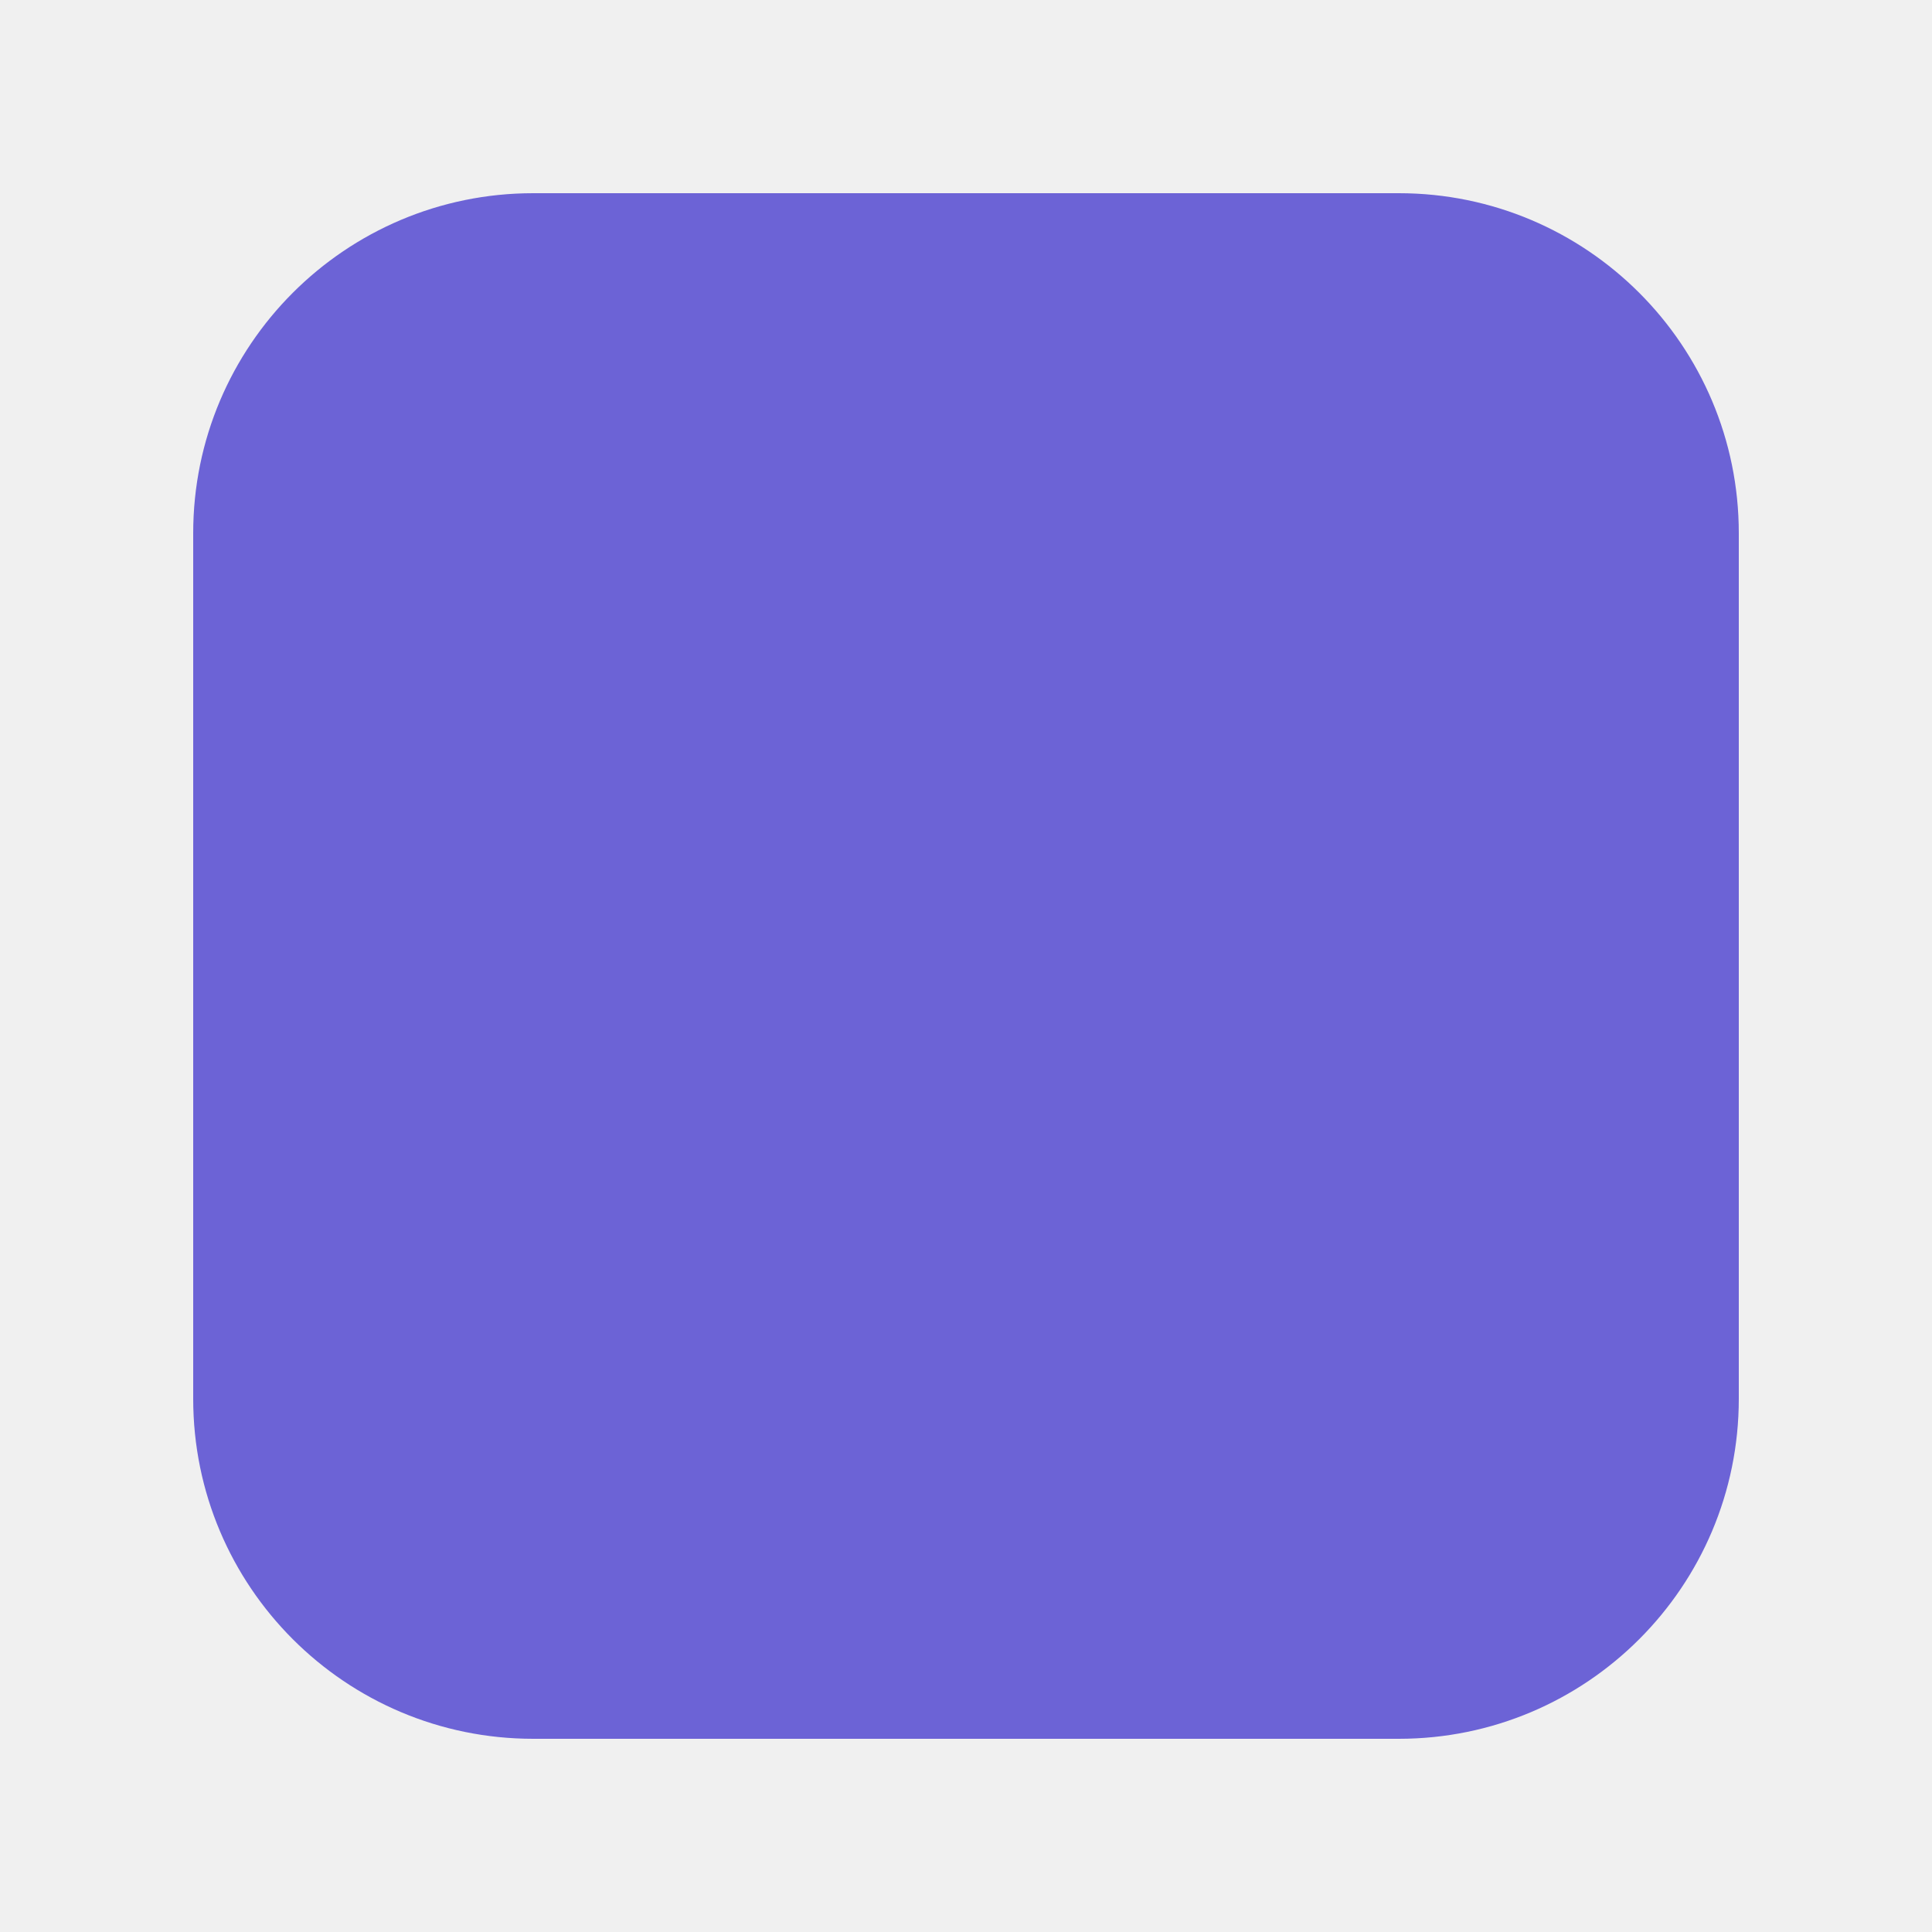
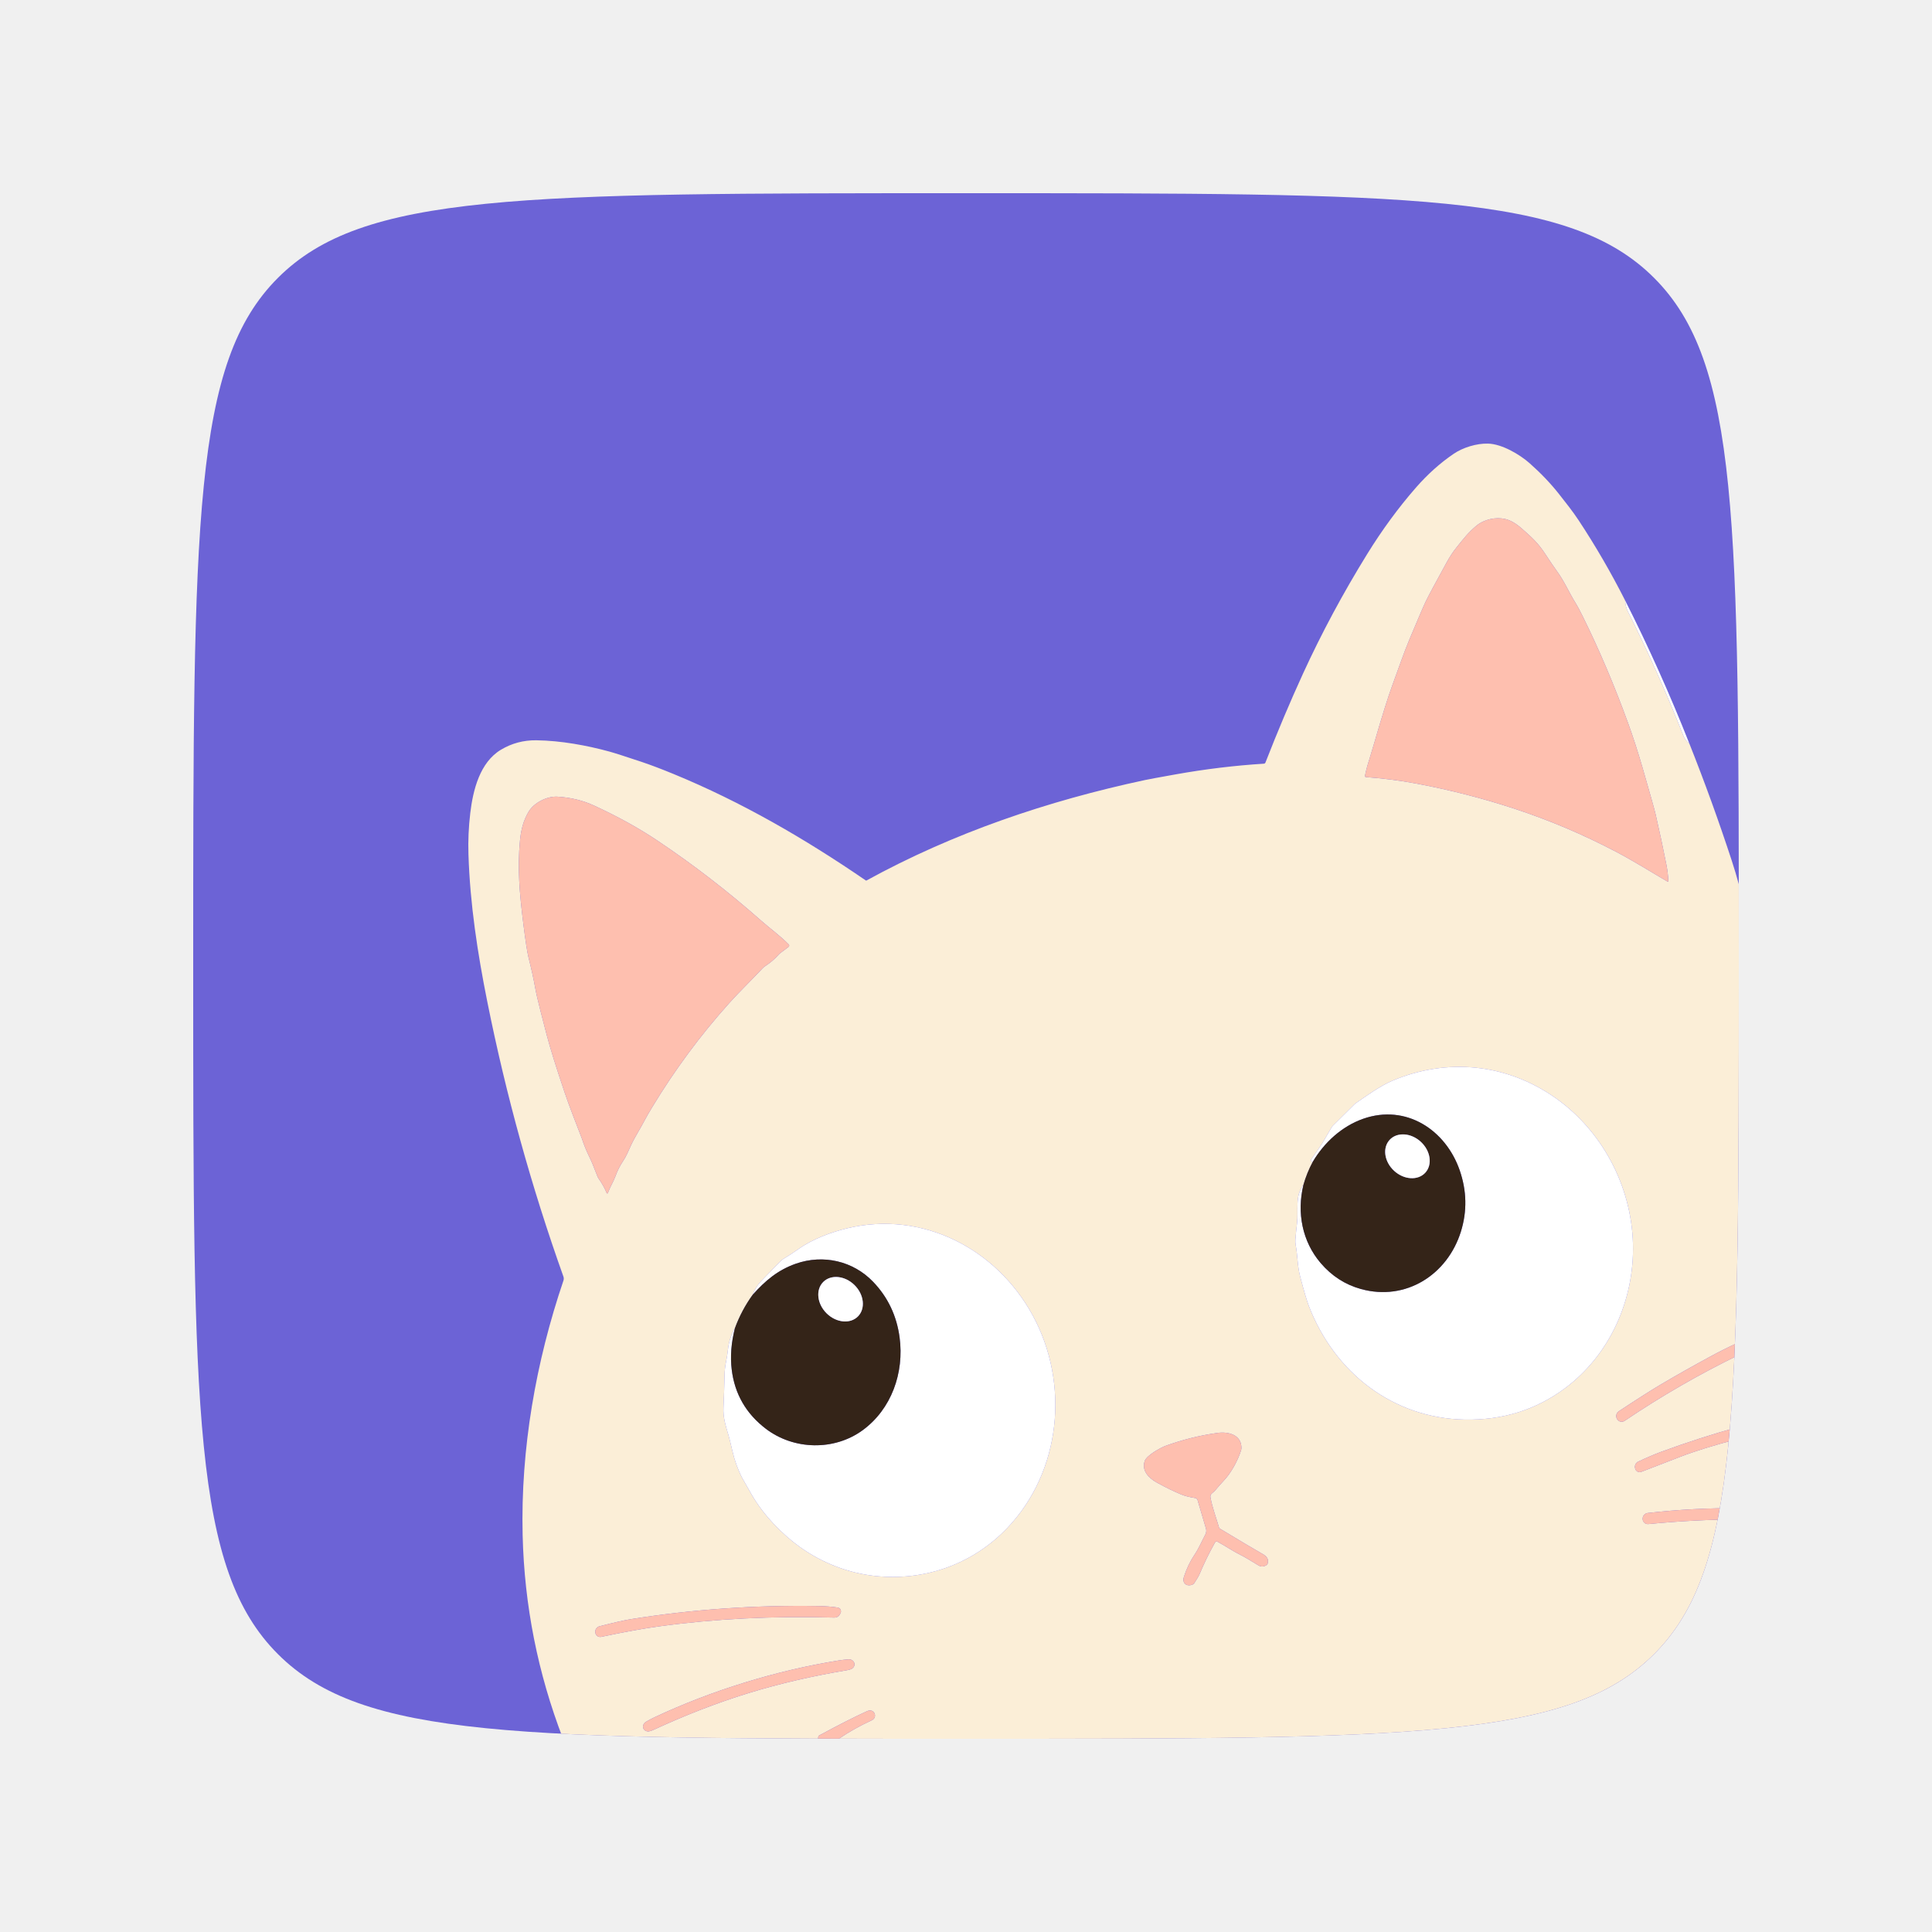
<svg xmlns="http://www.w3.org/2000/svg" fill="none" version="1.1" width="500" height="500" viewBox="-62.5 -62.5 625 625">
  <defs>
-     <mask id="master_svg0_13_062" style="mask-type:alpha" maskUnits="userSpaceOnUse" x="0" y="0" width="500" height="500">
+     <clipPath id="master_svg0_13_062">
      <path d="M 250 0 C 394.8 0 445.2 0 472.6 27.4 C 500 54.8 500 105.2 500 250 C 500 394.8 500 445.2 472.6 472.6 C 445.2 500 394.8 500 250 500 C 105.2 500 54.8 500 27.4 472.6 C 0 445.2 0 394.8 0 250 C 0 105.2 0 54.8 27.4 27.4 C 54.8 0 105.2 0 250 0 Z" />
-     </mask>
+     </clipPath>
  </defs>
-   <rect x="0" y="0" width="500" height="500" rx="110" fill="#6C63D6" fill-opacity="1" />
-   <g mask="url(#master_svg0_13_062)">
+   <g clip-path="url(#master_svg0_13_062)">
+     <rect x="0" y="0" width="500" height="500" fill="#6C63D6" fill-opacity="1" />
    <path d="M463.188,131.667Q463.441,133.962,463.971,135.023Q473.918,154.815,482.039,175.43Q482.67,177.027,484.012,178.059Q491.451,196.757,497.717,215.9Q498.963,219.702,500,223.548L500,371.738Q495.232,373.921,490.639,376.419Q481.943,381.146,474.876,385.32Q470.193,388.084,461.181,394.04C460.342,394.593,460.099,395.718,460.635,396.572L460.674,396.64C461.187,397.451,462.268,397.679,463.064,397.142Q480.929,385.089,500,375.838L500,399.077Q487.235,402.608,474.865,407.171Q471.743,408.321,467.459,410.335C466.632,410.723,466.209,411.656,466.462,412.535L466.501,412.664C466.742,413.5,467.643,413.951,468.451,413.64Q474.893,411.192,480.906,408.835Q487.889,406.099,500,402.918L500,425.389Q485.33,425.282,470.531,426.951C469.557,427.064,468.84,427.915,468.897,428.892L468.902,428.959C468.959,429.913,469.792,430.63,470.739,430.539Q486.012,429.044,500,429.055L500,500L208.849,500Q213.848,496.604,219.393,494.072Q220.323,493.649,220.509,492.899C220.715,492.035,220.249,491.165,219.438,490.902Q218.79,490.693,217.815,491.139Q211.706,493.931,202.48,498.934C202.326,499.019,202.224,499.176,202.21,499.351L202.154,500L119.647,500Q107.389,468.205,106.572,434.075C105.902,406.246,110.85,378.027,119.777,351.76C119.919,351.34,119.915,350.885,119.765,350.468Q104.25,306.958,95.149,261.598C91.976,245.8,89.552,229.911,89.045,213.892Q88.831,207.265,89.631,200.541C90.51,193.119,92.72,184.117,99.573,180.027Q104.786,176.908,110.996,176.981C118.971,177.072,127.543,178.696,134.531,180.603Q137.033,181.285,145.013,183.953Q149.375,185.414,155.304,187.85C177.514,196.977,198.056,208.94,217.59,222.33C217.655,222.375,217.74,222.38,217.81,222.341C245.898,206.904,276.488,196.559,307.868,189.853Q309.829,189.435,317.759,188.02Q332.169,185.442,346.377,184.551C346.593,184.536,346.784,184.398,346.867,184.195Q352.79,169.028,359.017,155.43Q368.023,135.773,379.791,116.725Q387.044,104.988,395.542,95.252Q401.184,88.794,407.732,84.327C410.742,82.268,415.194,80.909,418.852,81.005C423.371,81.118,429.08,84.491,432.304,87.333Q437.771,92.167,441.806,97.283C443.84,99.861,446.309,102.963,448.225,105.873Q456.436,118.333,463.188,131.667ZM477.209,222.544Q477.096,219.916,476.584,217.288Q475.096,209.679,473.084,200.919Q472.611,198.838,468.908,186.029Q466.642,178.183,464.134,171.29Q457.518,153.1,449.589,137.048Q448.05,133.934,447.295,132.733C444.967,129.016,443.733,125.801,441.13,122.219Q439.608,120.121,437.433,116.776C435.094,113.166,433.008,111.299,429.791,108.479Q426.961,105.992,424.476,105.411C421.427,104.694,417.663,105.445,415.064,107.616C412.455,109.799,411.041,111.666,408.628,114.667Q407.005,116.691,405.512,119.404Q400.175,129.1,398.755,132.016Q397.892,133.771,393.547,144.121C391.513,148.966,389.957,153.692,387.912,159.214Q385.905,164.623,382.084,177.799Q380.94,181.742,380.495,183.107Q379.622,185.747,379.064,188.454C379.023,188.667,379.175,188.869,379.39,188.888Q387.85,189.514,395.666,190.981Q412.049,194.06,427.435,199.12Q444.415,204.704,460.251,213.023C466.175,216.131,471.81,219.707,476.961,222.697C477.012,222.727,477.076,222.727,477.128,222.695C477.18,222.663,477.211,222.606,477.209,222.544ZM133.753,323.451C133.783,323.529,133.859,323.58,133.943,323.579C134.028,323.578,134.104,323.525,134.136,323.445C134.858,321.437,135.9,319.886,136.56,318.081Q137.574,315.3,139.073,313.084C140.121,311.527,140.741,309.908,141.677,307.894C142.917,305.221,144.658,302.609,146.095,299.823Q146.845,298.374,148.507,295.627Q159.469,277.532,173.333,262.078C176.753,258.265,180.315,254.881,184.187,250.752C184.43,250.493,184.703,250.264,184.999,250.069Q187.625,248.343,189.496,246.206C189.582,246.104,189.678,246.014,189.783,245.935L192.607,243.797C192.847,243.615,192.873,243.263,192.663,243.047C189.896,240.21,186.588,237.858,183.652,235.263Q167.629,221.117,150.13,209.402Q141.085,203.35,129.617,198.076Q124.291,195.628,117.894,195.228C114.468,195.008,110.224,197.174,108.488,200.118C106.82,202.95,106.065,205.854,105.727,209.335C104.853,218.303,105.575,226.56,106.798,236.312Q107.852,244.694,108.432,247.046Q109.931,253.053,110.602,256.883Q111.069,259.534,112.36,264.565Q112.98,266.985,114.338,272.219Q115.967,278.474,120.154,290.889Q121.31,294.312,122.882,298.396Q125.722,305.757,125.756,305.853Q126.68,308.763,128.264,311.978Q129.104,313.676,130.772,318.042C130.865,318.289,130.988,318.522,131.138,318.735Q132.936,321.33,133.753,323.451ZM362.213,313.287Q360.252,316.908,359.147,320.845C356.335,324.314,357.603,329.035,357.09,333.22Q356.774,335.82,356.566,338.46C356.517,339.062,356.548,339.667,356.656,340.259C357.282,343.592,357.208,347.073,358.11,350.491Q359.947,357.496,360.917,360.006C369.224,381.518,388.075,396.307,411.384,396.736Q429.644,397.069,443.677,386.662C458.352,375.776,466.253,357.936,465.758,339.825C465.245,321.121,455.771,303.298,440.634,292.649C424.87,281.571,405.698,279.653,388.081,287.053C383.798,288.853,378.973,292.429,375.992,294.465C375.906,294.525,375.825,294.593,375.75,294.668L368.683,301.673C368.507,301.849,368.355,302.046,368.232,302.26L365.183,307.488C365.179,307.496,365.174,307.505,365.166,307.517L361.661,312.604C361.565,312.745,361.558,312.927,361.644,313.072Q361.863,313.445,362.213,313.287ZM181.008,356.334Q177.396,361.309,175.237,367.186Q173.406,370.204,172.983,374.163Q172.763,376.177,172.352,378.157Q171.946,380.091,171.896,382.426Q171.788,387.632,171.546,392.844C171.394,395.986,172.155,398.36,173.209,401.953Q173.609,403.313,174.398,406.765Q175.491,411.525,177.588,415.603Q177.666,415.75,180.535,420.792C184.39,427.561,190.51,433.833,196.298,437.973C203.365,443.027,211.83,446.383,220.594,447.324C236.672,449.045,252.193,443.478,263.306,431.847C280.794,413.55,283.595,385.072,271.563,362.995C259.807,341.415,235.883,329.001,211.526,334.861C206.594,336.051,200.536,338.245,195.943,341.477Q193.413,343.265,190.854,344.799C190.596,344.953,190.357,345.139,190.144,345.352Q187.552,347.964,183.652,352.03Q181.871,353.892,181.008,356.334ZM323.828,449.671Q325.141,447.691,325.57,446.67Q327.756,441.481,330.54,436.501C330.708,436.205,331.081,436.097,331.38,436.258C334.237,437.781,336.108,439.185,339.016,440.624Q340.577,441.402,344.556,443.867Q345.909,444.702,347.284,443.743C347.437,443.634,347.547,443.474,347.594,443.292C347.96,441.853,347.323,440.99,345.993,440.24Q342.234,438.108,332.124,432.011C331.99,431.927,331.891,431.797,331.848,431.644C330.98,428.587,329.701,425.327,329.069,421.836C328.878,420.764,329.977,420.386,330.484,419.783Q332.276,417.662,333.178,416.725C335.843,413.967,337.962,409.918,339.016,406.556C339.065,406.391,339.092,406.222,339.095,406.054C339.219,401.626,334.852,400.566,331.363,401.051Q322.662,402.264,314.479,405.259C313.081,405.772,308.51,408.231,307.834,410.098C306.684,413.279,309.254,415.755,311.79,417.137Q316.186,419.534,319.472,420.894C321.089,421.565,322.256,421.779,324.172,422.118C324.525,422.181,324.813,422.436,324.916,422.778L327.627,431.96C327.821,432.61,327.75,433.312,327.429,433.912C326.116,436.388,325.406,438.243,323.885,440.522Q321.754,443.703,320.492,447.635C319.804,449.778,321.546,450.917,323.377,450.054C323.562,449.97,323.718,449.837,323.828,449.671ZM209.384,459.401C209.822,458.639,209.361,457.675,208.494,457.539Q205.772,457.111,202.137,457.048Q171.197,456.552,141.502,461.313Q138.369,461.815,131.426,463.603C130.523,463.837,129.944,464.719,130.084,465.644L130.096,465.718C130.235,466.611,131.093,467.206,131.978,467.021Q143.232,464.646,150.942,463.597Q177.717,459.942,207.434,460.788C208.129,460.808,208.78,460.445,209.131,459.841L209.384,459.401ZM178.433,481.793Q163.121,486.508,149.167,493.068Q147.927,493.649,146.501,494.484C144.991,495.369,145.273,497.473,147.104,497.614Q147.69,497.659,149.06,497.033C158.86,492.515,169.089,488.471,179.504,485.262C189.913,482.052,200.643,479.638,211.289,477.85Q212.771,477.596,213.228,477.23C214.665,476.085,213.712,474.184,211.965,474.302Q210.32,474.415,208.967,474.635Q193.745,477.072,178.433,481.793Z" fill="#FBEED7" fill-opacity="1" />
    <path d="M477.209,222.544C477.211,222.606,477.18,222.664,477.128,222.695C477.076,222.727,477.012,222.727,476.961,222.697C471.81,219.707,466.175,216.131,460.251,213.024Q444.415,204.704,427.435,199.12Q412.049,194.061,395.666,190.981Q387.85,189.514,379.391,188.888C379.175,188.869,379.023,188.667,379.064,188.454Q379.622,185.747,380.495,183.107Q380.94,181.742,382.084,177.799Q385.905,164.623,387.912,159.214C389.957,153.692,391.513,148.966,393.547,144.121Q397.892,133.771,398.755,132.016Q400.175,129.1,405.512,119.405Q407.005,116.692,408.629,114.667C411.041,111.666,412.455,109.799,415.064,107.616C417.663,105.445,421.427,104.694,424.476,105.411Q426.961,105.992,429.791,108.479C433.009,111.299,435.094,113.166,437.433,116.776Q439.608,120.121,441.13,122.219C443.733,125.801,444.967,129.016,447.295,132.733Q448.05,133.934,449.589,137.048Q457.518,153.1,464.134,171.29Q466.642,178.183,468.908,186.029Q472.611,198.838,473.084,200.919Q475.096,209.679,476.584,217.288Q477.097,219.916,477.209,222.544Z" fill="#FEBFAF" fill-opacity="1" />
    <path d="M463.188,131.667Q474.656,154.369,484.012,178.059Q482.67,177.027,482.039,175.43Q473.918,154.815,463.971,135.023Q463.441,133.962,463.188,131.667Z" fill="#FFFFFF" fill-opacity="1" />
    <path d="M133.753,323.451Q132.936,321.33,131.138,318.735C130.988,318.522,130.865,318.289,130.772,318.042Q129.104,313.676,128.264,311.978Q126.68,308.763,125.756,305.853Q125.722,305.757,122.882,298.396Q121.31,294.313,120.154,290.889Q115.967,278.474,114.338,272.219Q112.98,266.985,112.36,264.565Q111.07,259.534,110.602,256.883Q109.931,253.053,108.432,247.046Q107.852,244.694,106.798,236.313C105.575,226.56,104.853,218.303,105.727,209.335C106.065,205.855,106.82,202.95,108.488,200.118C110.224,197.174,114.468,195.008,117.894,195.228Q124.291,195.629,129.617,198.077Q141.085,203.35,150.131,209.402Q167.629,221.117,183.652,235.263C186.588,237.858,189.896,240.21,192.663,243.047C192.873,243.263,192.847,243.615,192.607,243.797L189.783,245.935C189.678,246.014,189.582,246.105,189.496,246.206Q187.625,248.344,184.999,250.069C184.703,250.264,184.43,250.493,184.187,250.752C180.315,254.881,176.754,258.265,173.333,262.078Q159.469,277.532,148.507,295.627Q146.845,298.374,146.095,299.823C144.658,302.61,142.917,305.221,141.677,307.895C140.742,309.908,140.122,311.527,139.073,313.084Q137.574,315.3,136.56,318.081C135.9,319.886,134.858,321.437,134.136,323.445C134.104,323.525,134.028,323.578,133.943,323.579C133.859,323.58,133.783,323.529,133.753,323.451Z" fill="#FEBFAF" fill-opacity="1" />
    <path d="M359.147,320.845C356.989,329.847,358.781,339.114,364.721,346.08Q370.092,352.374,377.751,354.49C392.313,358.522,405.782,349.848,410.111,335.871Q413.148,326.045,409.711,316.096C405.174,302.993,392.336,294.555,378.466,299.434C371.585,301.854,365.893,307.099,362.213,313.287Q361.864,313.445,361.644,313.072C361.558,312.927,361.565,312.745,361.661,312.604L365.166,307.517C365.174,307.505,365.179,307.496,365.183,307.488L368.232,302.26C368.355,302.046,368.507,301.849,368.683,301.673L375.75,294.668C375.825,294.593,375.906,294.525,375.992,294.465C378.973,292.429,383.798,288.853,388.081,287.053C405.698,279.653,424.871,281.571,440.634,292.649C455.771,303.298,465.245,321.121,465.758,339.825C466.253,357.936,458.352,375.776,443.677,386.662Q429.644,397.069,411.384,396.736C388.075,396.307,369.224,381.518,360.917,360.006Q359.947,357.496,358.11,350.491C357.208,347.072,357.282,343.592,356.656,340.259C356.548,339.667,356.517,339.062,356.566,338.46Q356.774,335.82,357.09,333.22C357.603,329.035,356.335,324.314,359.147,320.845Z" fill="#FFFFFF" fill-opacity="1" />
    <path d="M359.147,320.845Q360.252,316.908,362.213,313.287C365.893,307.099,371.585,301.854,378.466,299.434C392.336,294.555,405.174,302.993,409.711,316.096Q413.148,326.045,410.111,335.871C405.782,349.848,392.313,358.522,377.75,354.49Q370.092,352.374,364.721,346.08C358.781,339.114,356.989,329.847,359.147,320.845ZM387.039,306.25C384.656,308.844,385.308,313.324,388.495,316.257C391.682,319.189,396.197,319.465,398.579,316.871C400.962,314.278,400.31,309.798,397.123,306.865C393.937,303.932,389.421,303.657,387.039,306.25Z" fill="#342418" fill-opacity="1" />
    <ellipse cx="402.107" cy="327.944" rx="7.842" ry="6.377" fill="#FFFFFF" fill-opacity="1" transform="matrix(-0.7358014,-0.6772145,0.6765372,-0.7363927,466.8139,825.369)" />
    <path d="M175.237,367.186Q173.445,374.254,174.217,380.593Q175.655,392.387,185.263,399.714C194.292,406.595,207.361,406.889,216.553,400.182C225.852,393.397,230.062,381.62,228.512,370.13Q227.097,359.611,219.962,352.171C213.481,345.403,203.788,343.198,194.94,346.311C189.084,348.375,185.061,351.816,181.008,356.334Q181.871,353.892,183.652,352.03Q187.552,347.964,190.144,345.352C190.357,345.139,190.596,344.953,190.854,344.799Q193.413,343.265,195.943,341.477C200.536,338.245,206.595,336.051,211.526,334.861C235.883,329.001,259.807,341.415,271.563,362.995C283.595,385.072,280.794,413.55,263.306,431.847C252.193,443.478,236.672,449.045,220.594,447.325C211.83,446.383,203.365,443.027,196.298,437.973C190.51,433.833,184.39,427.561,180.535,420.792Q177.666,415.75,177.588,415.603Q175.491,411.525,174.398,406.765Q173.609,403.313,173.209,401.953C172.155,398.36,171.394,395.986,171.546,392.844Q171.788,387.632,171.896,382.426Q171.946,380.091,172.352,378.157Q172.763,376.177,172.983,374.163Q173.406,370.204,175.237,367.186Z" fill="#FFFFFF" fill-opacity="1" />
    <path d="M175.238,367.186Q177.396,361.309,181.009,356.334C185.061,351.816,189.084,348.376,194.94,346.311C203.788,343.198,213.481,345.403,219.962,352.172Q227.097,359.611,228.512,370.13C230.062,381.62,225.852,393.397,216.553,400.182C207.361,406.889,194.292,406.596,185.263,399.714Q175.655,392.387,174.218,380.593Q173.445,374.254,175.238,367.186ZM203.794,352.239C201.305,354.765,201.807,359.301,204.917,362.369C208.026,365.438,212.564,365.878,215.054,363.351C217.543,360.825,217.04,356.289,213.931,353.221C210.822,350.152,206.283,349.712,203.794,352.239Z" fill="#342418" fill-opacity="1" />
    <ellipse cx="218.457" cy="374.348" rx="7.91" ry="6.422" fill="#FFFFFF" fill-opacity="1" transform="matrix(-0.7117183,-0.702465,0.7018409,-0.7123337,102.1708,777.9131)" />
    <path d="M500,371.738L500,375.839Q480.929,385.089,463.064,397.142C462.268,397.679,461.187,397.452,460.674,396.64L460.635,396.573C460.099,395.718,460.342,394.593,461.181,394.04Q470.193,388.084,474.876,385.32Q481.943,381.146,490.639,376.42Q495.232,373.921,500,371.738Z" fill="#FEBFAF" fill-opacity="1" />
    <path d="M500,399.077L500,402.918Q487.889,406.099,480.906,408.835Q474.893,411.192,468.451,413.64C467.644,413.951,466.742,413.5,466.501,412.664L466.462,412.535C466.209,411.656,466.632,410.723,467.46,410.335Q471.743,408.321,474.865,407.171Q487.235,402.608,500,399.077Z" fill="#FEBFAF" fill-opacity="1" />
    <path d="M323.377,450.054C321.546,450.917,319.804,449.778,320.492,447.635Q321.754,443.703,323.885,440.522C325.406,438.243,326.116,436.388,327.429,433.912C327.75,433.312,327.821,432.61,327.627,431.96L324.916,422.778C324.813,422.436,324.525,422.181,324.172,422.118C322.256,421.779,321.089,421.565,319.472,420.894Q316.186,419.534,311.79,417.137C309.254,415.755,306.684,413.279,307.834,410.098C308.51,408.231,313.081,405.772,314.479,405.259Q322.662,402.264,331.363,401.051C334.852,400.566,339.219,401.626,339.095,406.054C339.092,406.222,339.065,406.391,339.016,406.556C337.962,409.918,335.843,413.967,333.178,416.725Q332.276,417.662,330.484,419.783C329.977,420.386,328.878,420.764,329.069,421.836C329.701,425.327,330.98,428.587,331.848,431.644C331.891,431.797,331.99,431.927,332.124,432.011Q342.234,438.108,345.993,440.24C347.323,440.99,347.96,441.853,347.594,443.292C347.547,443.474,347.437,443.634,347.284,443.743Q345.909,444.702,344.556,443.867Q340.577,441.402,339.016,440.624C336.108,439.185,334.237,437.781,331.38,436.258C331.081,436.097,330.708,436.205,330.54,436.501Q327.756,441.481,325.57,446.67Q325.141,447.691,323.828,449.671C323.718,449.837,323.562,449.97,323.377,450.054Z" fill="#FEBFAF" fill-opacity="1" />
    <path d="M500,425.389L500,429.055Q486.012,429.044,470.739,430.539C469.792,430.63,468.959,429.913,468.902,428.96L468.897,428.892C468.84,427.915,469.557,427.064,470.531,426.952Q485.33,425.282,500,425.389Z" fill="#FEBFAF" fill-opacity="1" />
    <path d="M209.384,459.401L209.131,459.841C208.78,460.445,208.129,460.809,207.434,460.788Q177.717,459.942,150.942,463.597Q143.232,464.646,131.978,467.021C131.093,467.206,130.235,466.611,130.096,465.718L130.084,465.644C129.944,464.719,130.523,463.837,131.426,463.603Q138.369,461.815,141.502,461.313Q171.197,456.552,202.137,457.049Q205.772,457.111,208.494,457.539C209.361,457.675,209.822,458.639,209.384,459.401Z" fill="#FEBFAF" fill-opacity="1" />
    <path d="M179.504,485.262C169.089,488.471,158.86,492.515,149.06,497.033Q147.69,497.659,147.104,497.614C145.273,497.473,144.991,495.369,146.501,494.484Q147.927,493.649,149.167,493.068Q163.121,486.508,178.433,481.793Q193.745,477.072,208.967,474.635Q210.32,474.415,211.965,474.303C213.712,474.184,214.665,476.085,213.228,477.23Q212.771,477.597,211.289,477.85C200.643,479.638,189.913,482.052,179.504,485.262Z" fill="#FEBFAF" fill-opacity="1" />
    <path d="M208.849,500L202.154,500L202.21,499.351C202.224,499.176,202.326,499.019,202.48,498.934Q211.706,493.931,217.815,491.139Q218.79,490.693,219.438,490.902C220.249,491.165,220.715,492.035,220.509,492.899Q220.323,493.649,219.393,494.072Q213.848,496.604,208.849,500Z" fill="#FEBFAF" fill-opacity="1" />
  </g>
</svg>
